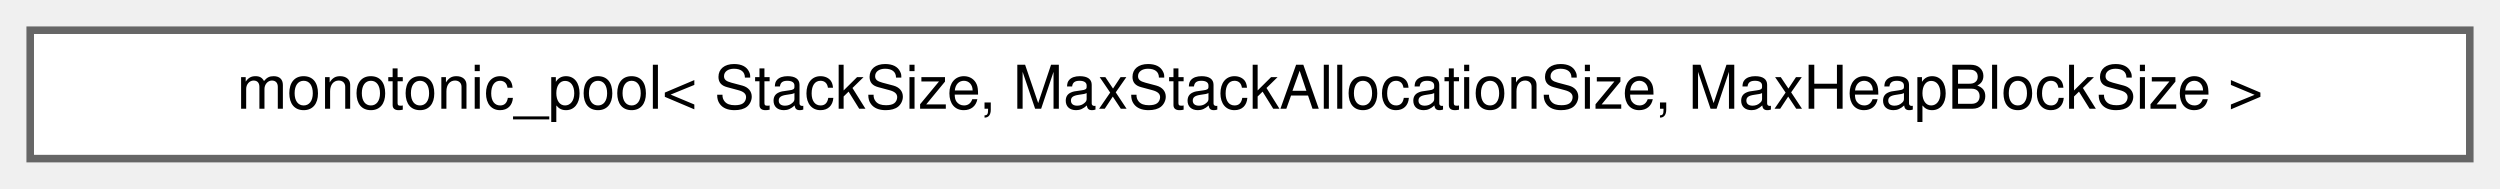
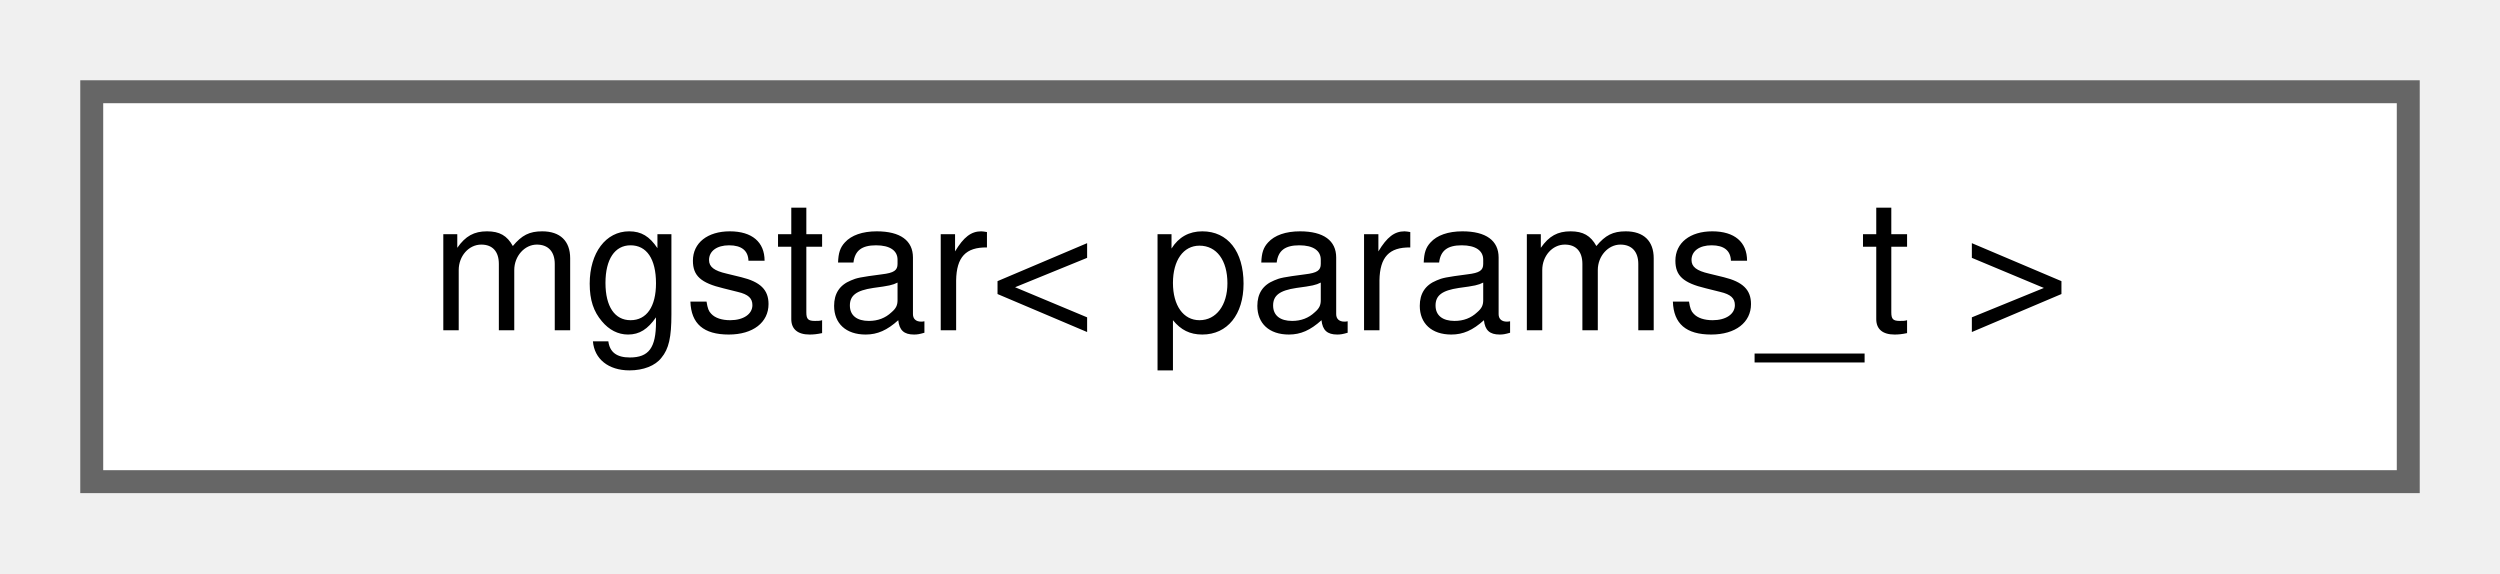
- <svg xmlns="http://www.w3.org/2000/svg" xmlns:xlink="http://www.w3.org/1999/xlink" width="331pt" height="25pt" viewBox="0.00 0.00 331.00 25.00">
+ <svg xmlns="http://www.w3.org/2000/svg" xmlns:xlink="http://www.w3.org/1999/xlink" width="109pt" height="25pt" viewBox="0.00 0.00 109.00 25.00">
  <g id="graph0" class="graph" transform="scale(1 1) rotate(0) translate(4 21)">
    <g id="Node000000" class="node">
      <g id="a_Node000000">
-         <a xlink:href="df/db2/classchdr_1_1monotonic__pool.html" target="_top" xlink:title="A pooled memory resource that manages memory blocks in a monotonic allocation scheme.">
-           <polygon fill="white" stroke="#666666" points="323,-17 0,-17 0,0 323,0 323,-17" />
-           <text text-anchor="middle" x="161.5" y="-6.6" font-family="Helvetica,sans-Serif" font-size="8.00">monotonic_pool&lt; StackSize, MaxStackAllocationSize, MaxHeapBlockSize &gt;</text>
+         <a xlink:href="d5/d1b/structchdr_1_1solvers_1_1mgstar.html" target="_top" xlink:title="Memory-Bounded Graveyard search algorithm.">
+           <polygon fill="white" stroke="#666666" points="101,-17 0,-17 0,0 101,0 101,-17" />
+           <text text-anchor="middle" x="50.5" y="-6.6" font-family="Helvetica,sans-Serif" font-size="8.00">mgstar&lt; params_t &gt;</text>
        </a>
      </g>
    </g>
  </g>
</svg>
